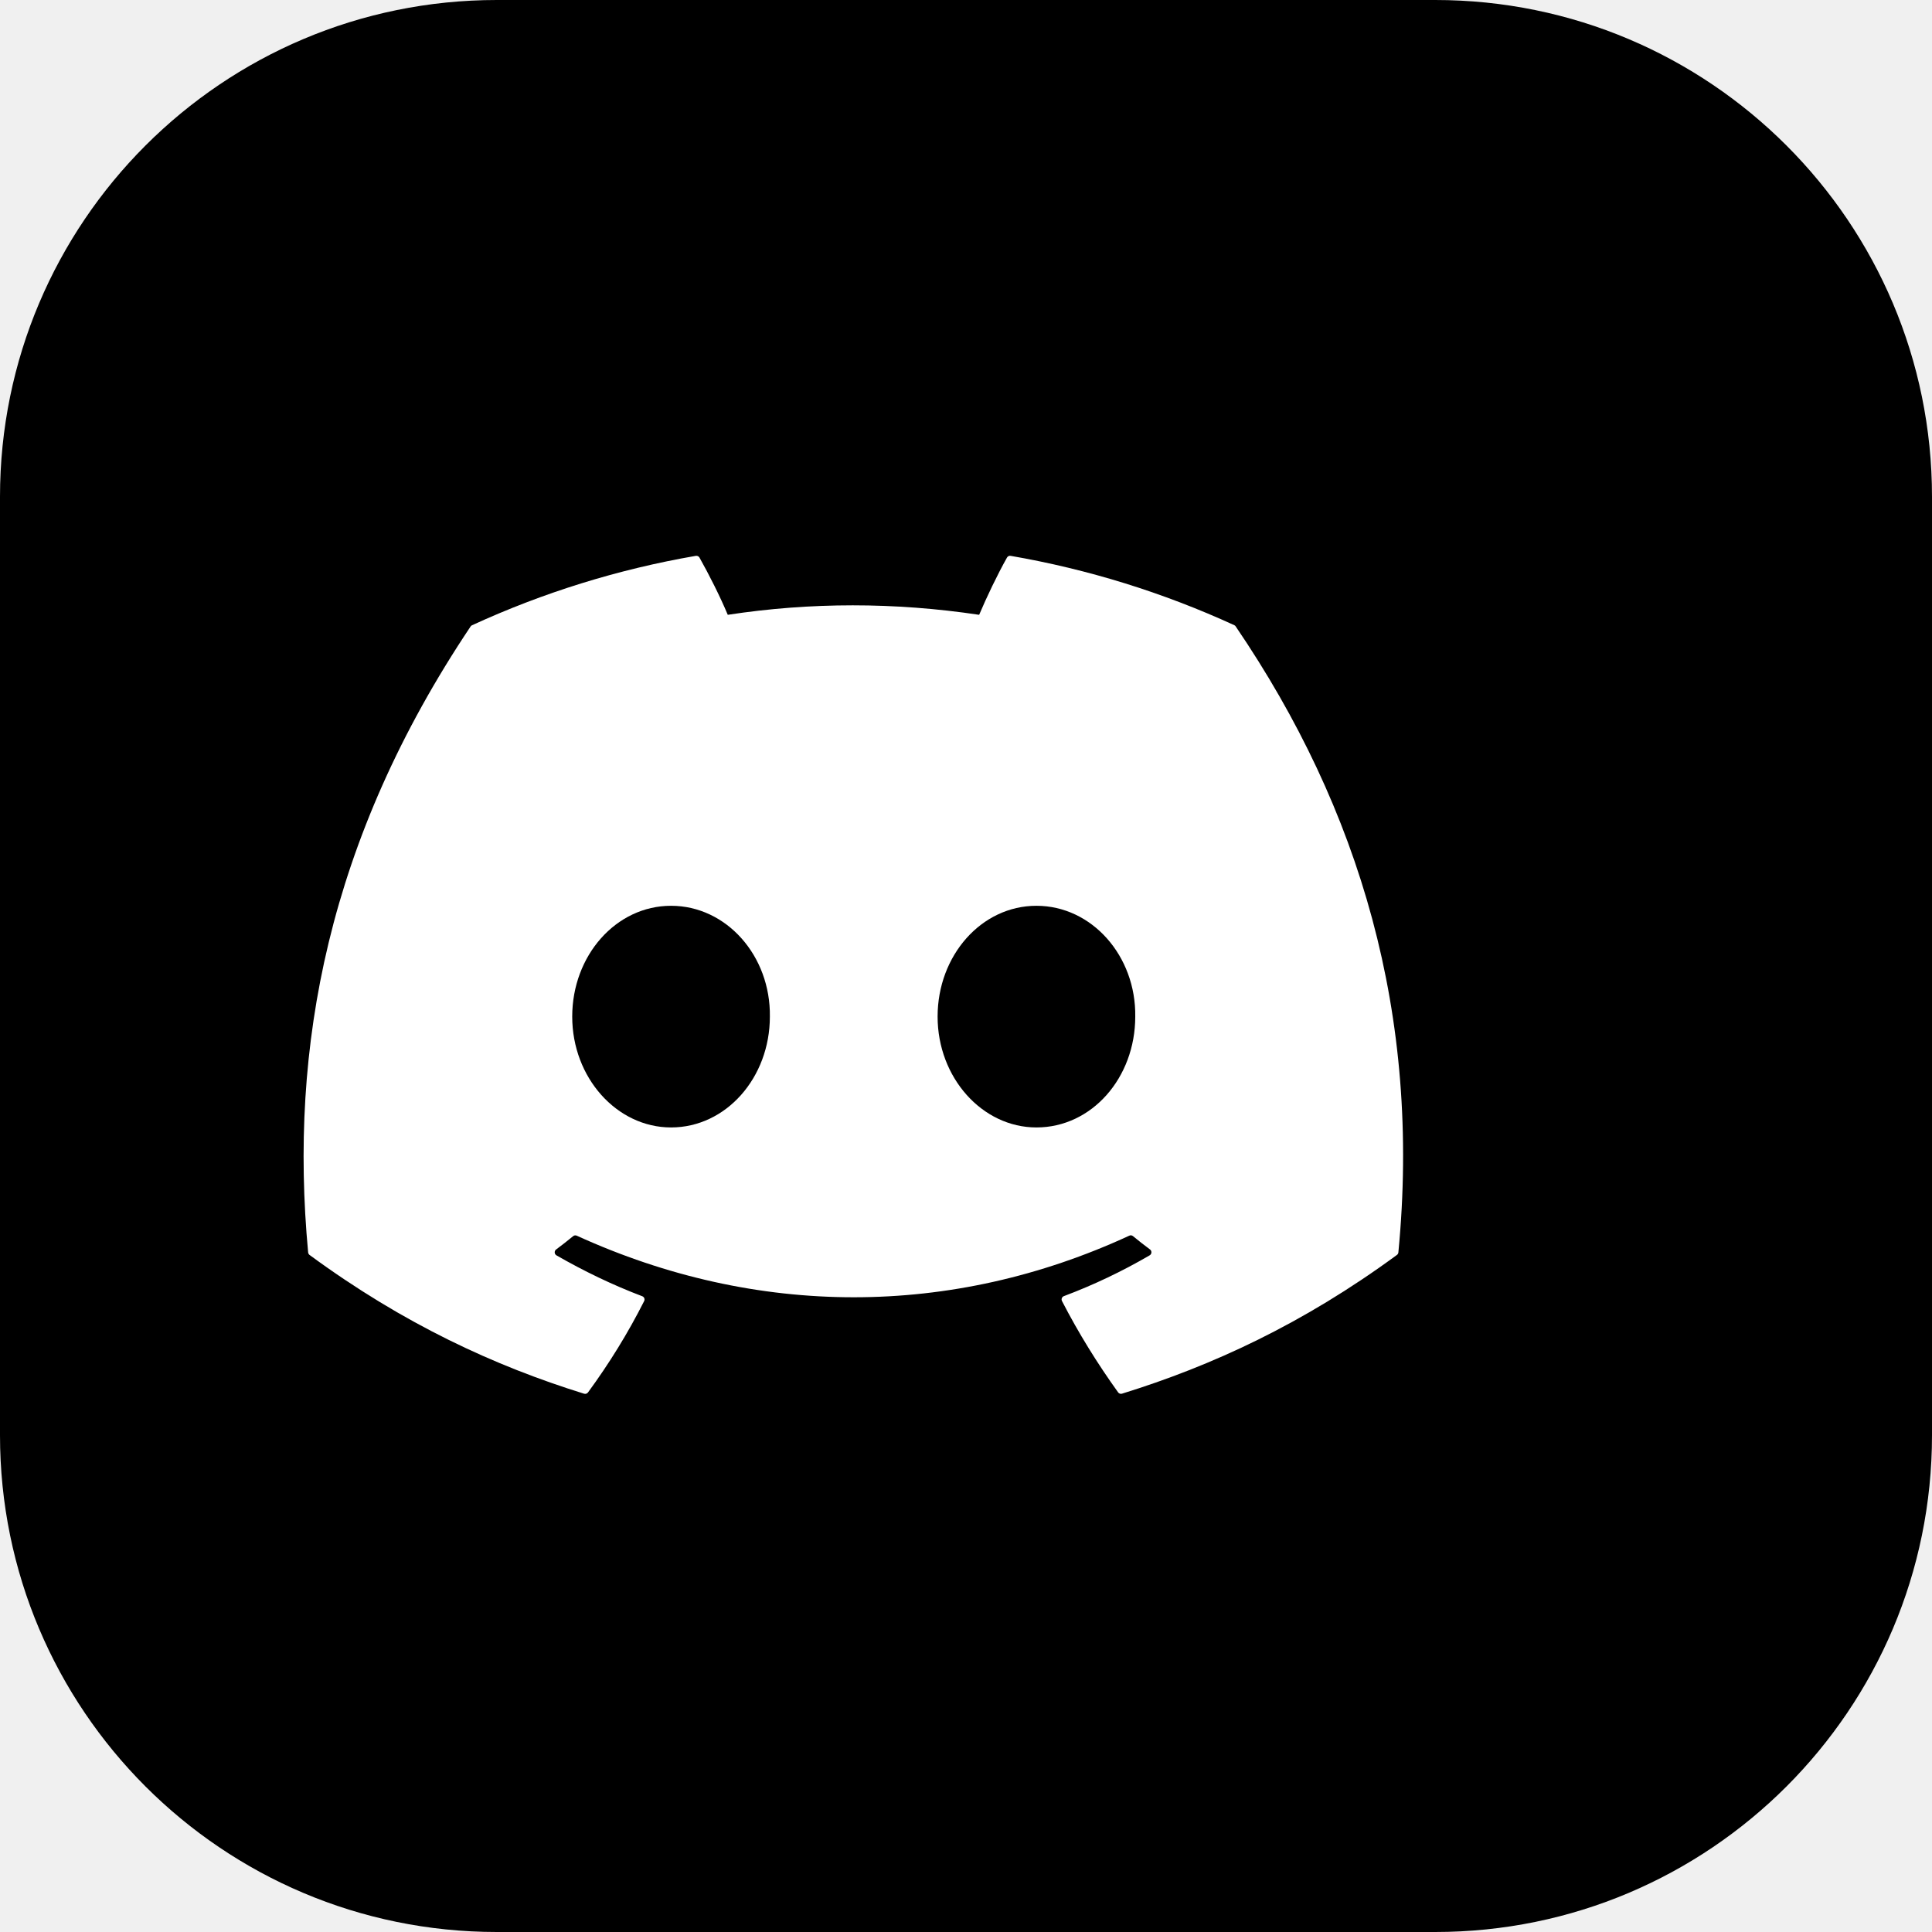
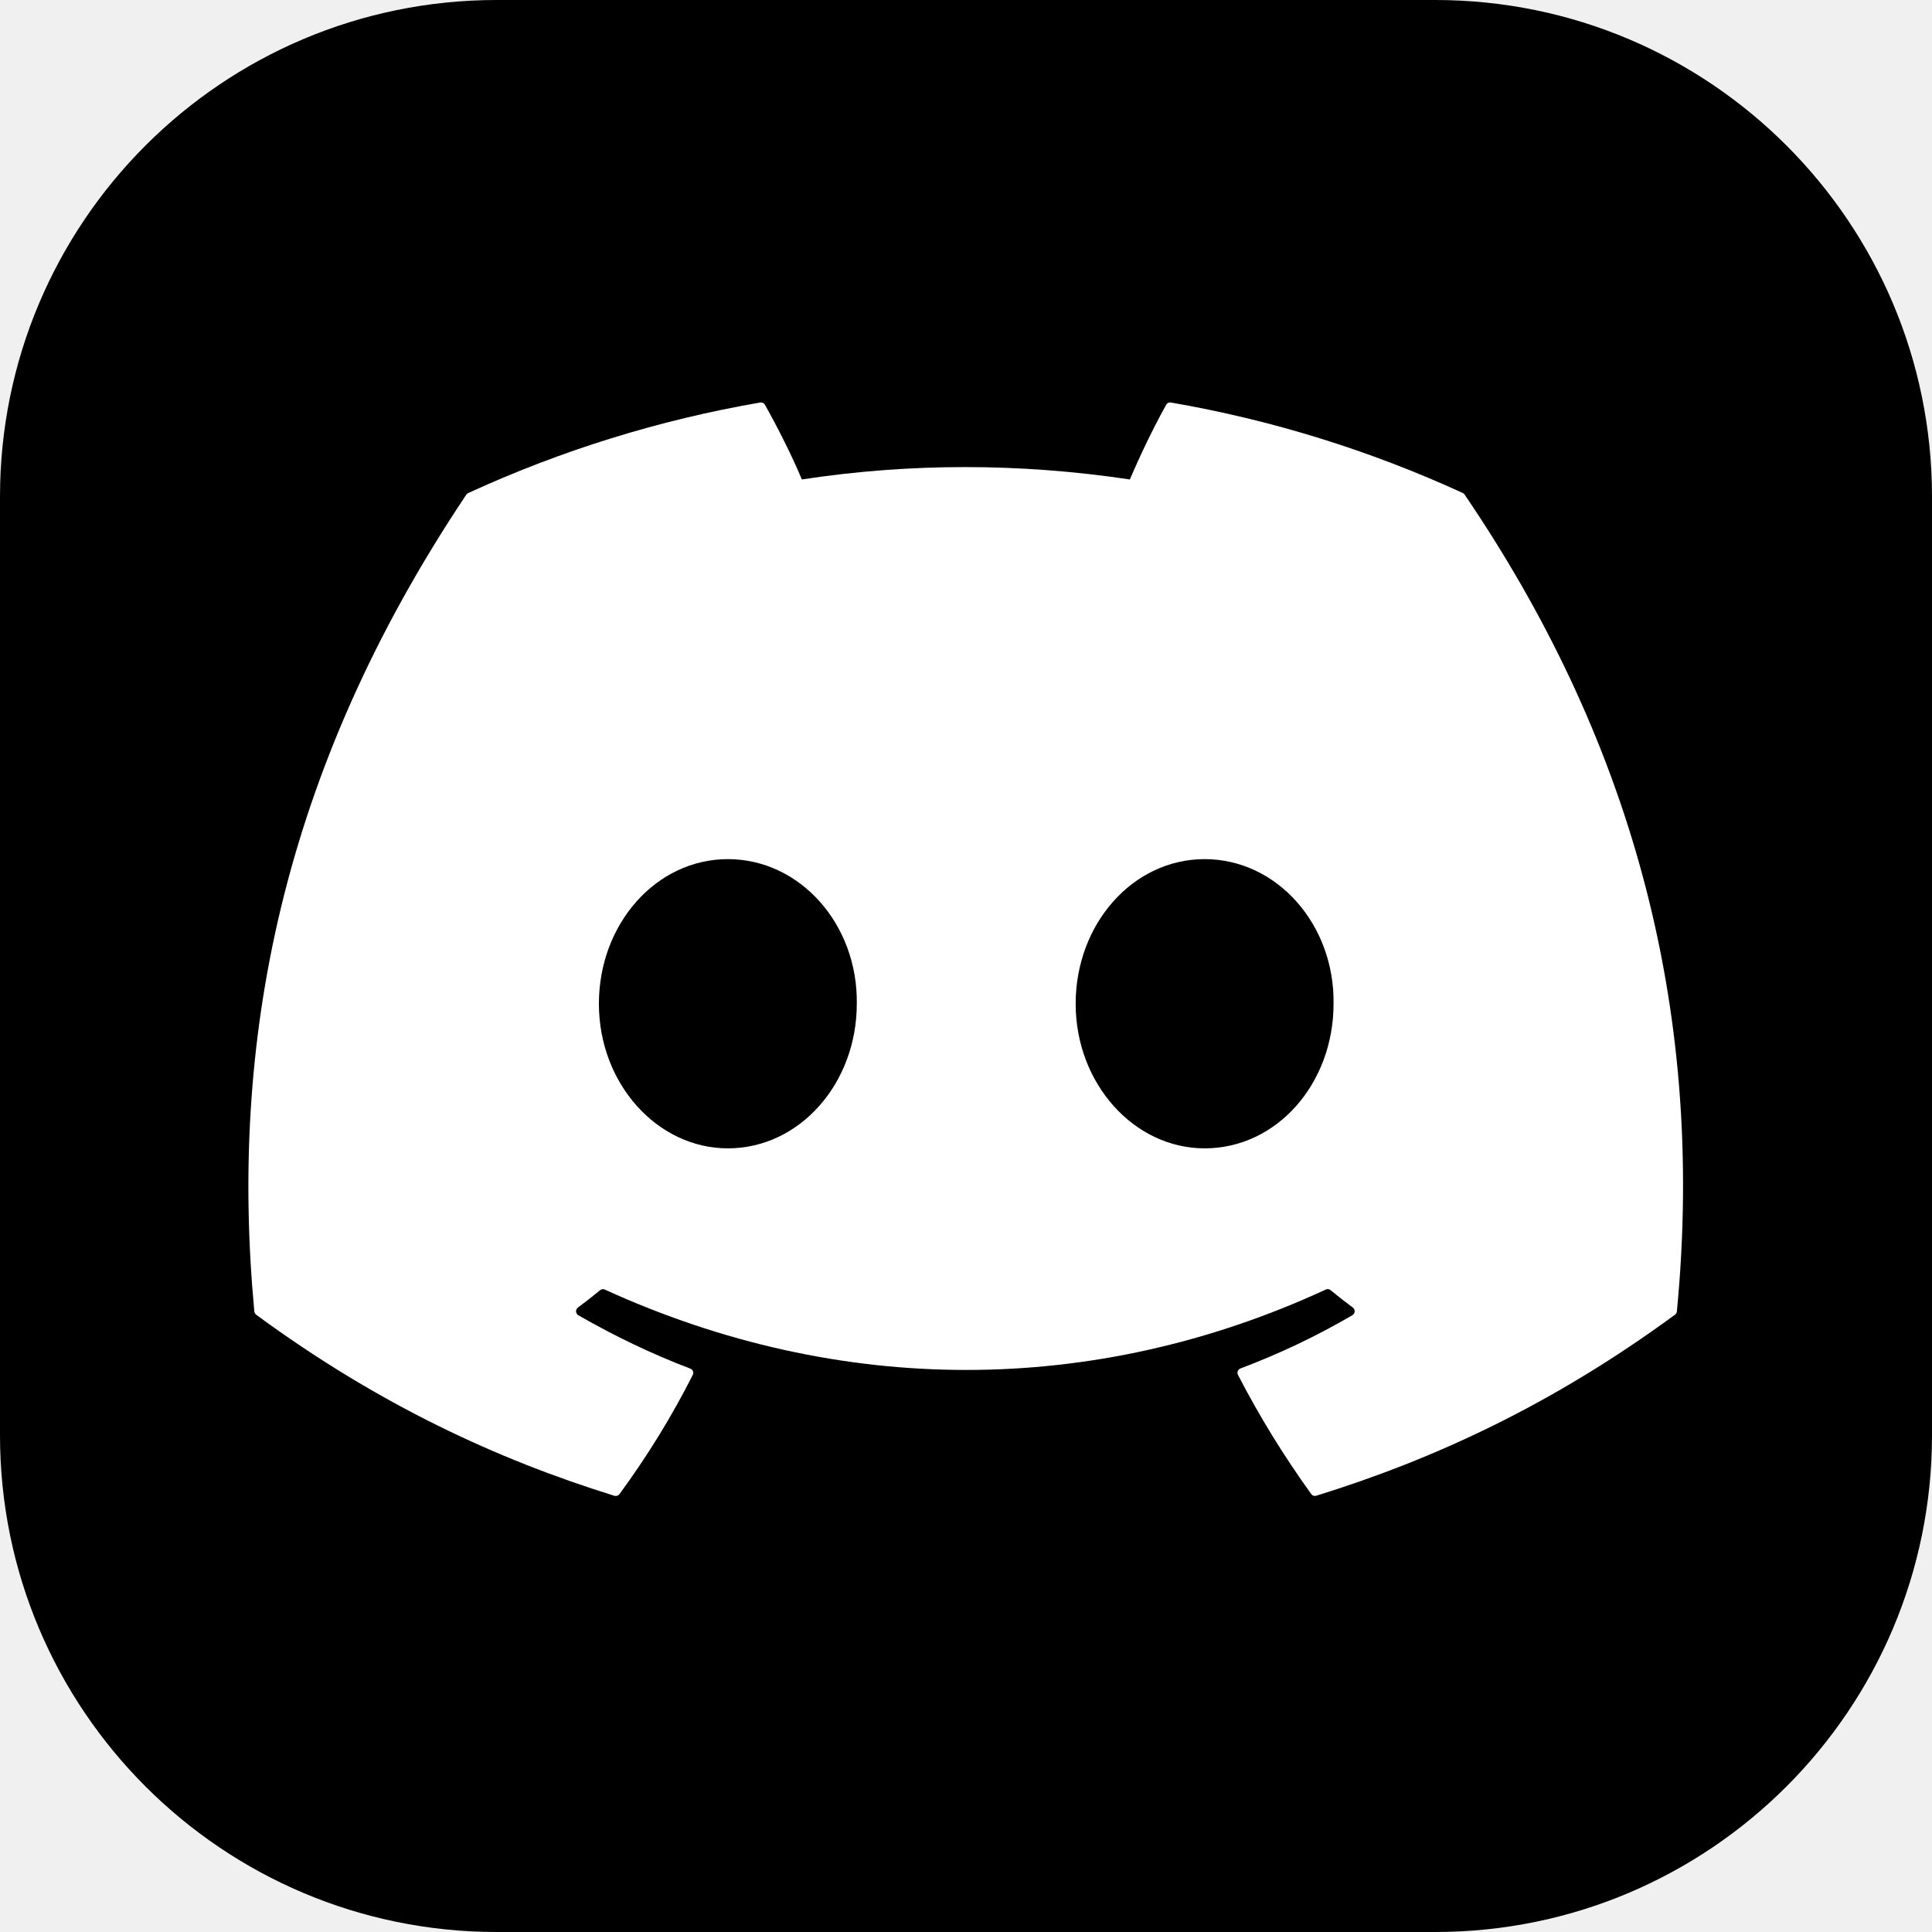
<svg xmlns="http://www.w3.org/2000/svg" width="35" height="35" viewBox="0 0 35 35">
  <rect width="35" height="35" rx="9" fill="#000" />
-   <g transform="translate(5.5 7.7) scale(0.83)" fill="#fff">
+   <g transform="translate(4.5 4.2) scale(1.083)" fill="#fff">
    <path d="M20.317 4.37a19.791 19.791 0 00-4.885-1.515.074.074 0 00-.079.037c-.211.375-.445.865-.608 1.25-1.845-.276-3.68-.276-5.487 0-.164-.393-.406-.874-.618-1.25a.077.077 0 00-.079-.037 19.736 19.736 0 00-4.885 1.515.07.07 0 00-.032.028C.533 9.046-.319 13.58.099 18.058a.082.082 0 00.031.056c2.053 1.508 4.041 2.423 5.993 3.029a.078.078 0 00.084-.028c.462-.63.873-1.295 1.226-1.994a.076.076 0 00-.042-.106c-.653-.248-1.274-.549-1.872-.892a.077.077 0 01-.008-.128c.126-.094.252-.192.372-.291a.074.074 0 01.078-.011c3.928 1.793 8.18 1.793 12.061 0a.074.074 0 01.079.009c.12.099.246.198.373.292a.077.077 0 01-.007.128 12.299 12.299 0 01-1.873.891.077.077 0 00-.041.107c.36.698.772 1.363 1.225 1.993a.076.076 0 00.084.029c1.961-.607 3.95-1.522 6.002-3.029a.077.077 0 00.031-.055c.5-5.177-.838-9.674-3.549-13.66a.061.061 0 00-.031-.029zM8.02 15.331c-1.183 0-2.157-1.086-2.157-2.419 0-1.333.956-2.419 2.157-2.419 1.211 0 2.176 1.095 2.157 2.419 0 1.333-.956 2.419-2.157 2.419zm7.975 0c-1.183 0-2.157-1.086-2.157-2.419 0-1.333.955-2.419 2.157-2.419 1.211 0 2.176 1.095 2.157 2.419 0 1.333-.946 2.419-2.157 2.419Z" />
  </g>
</svg>
